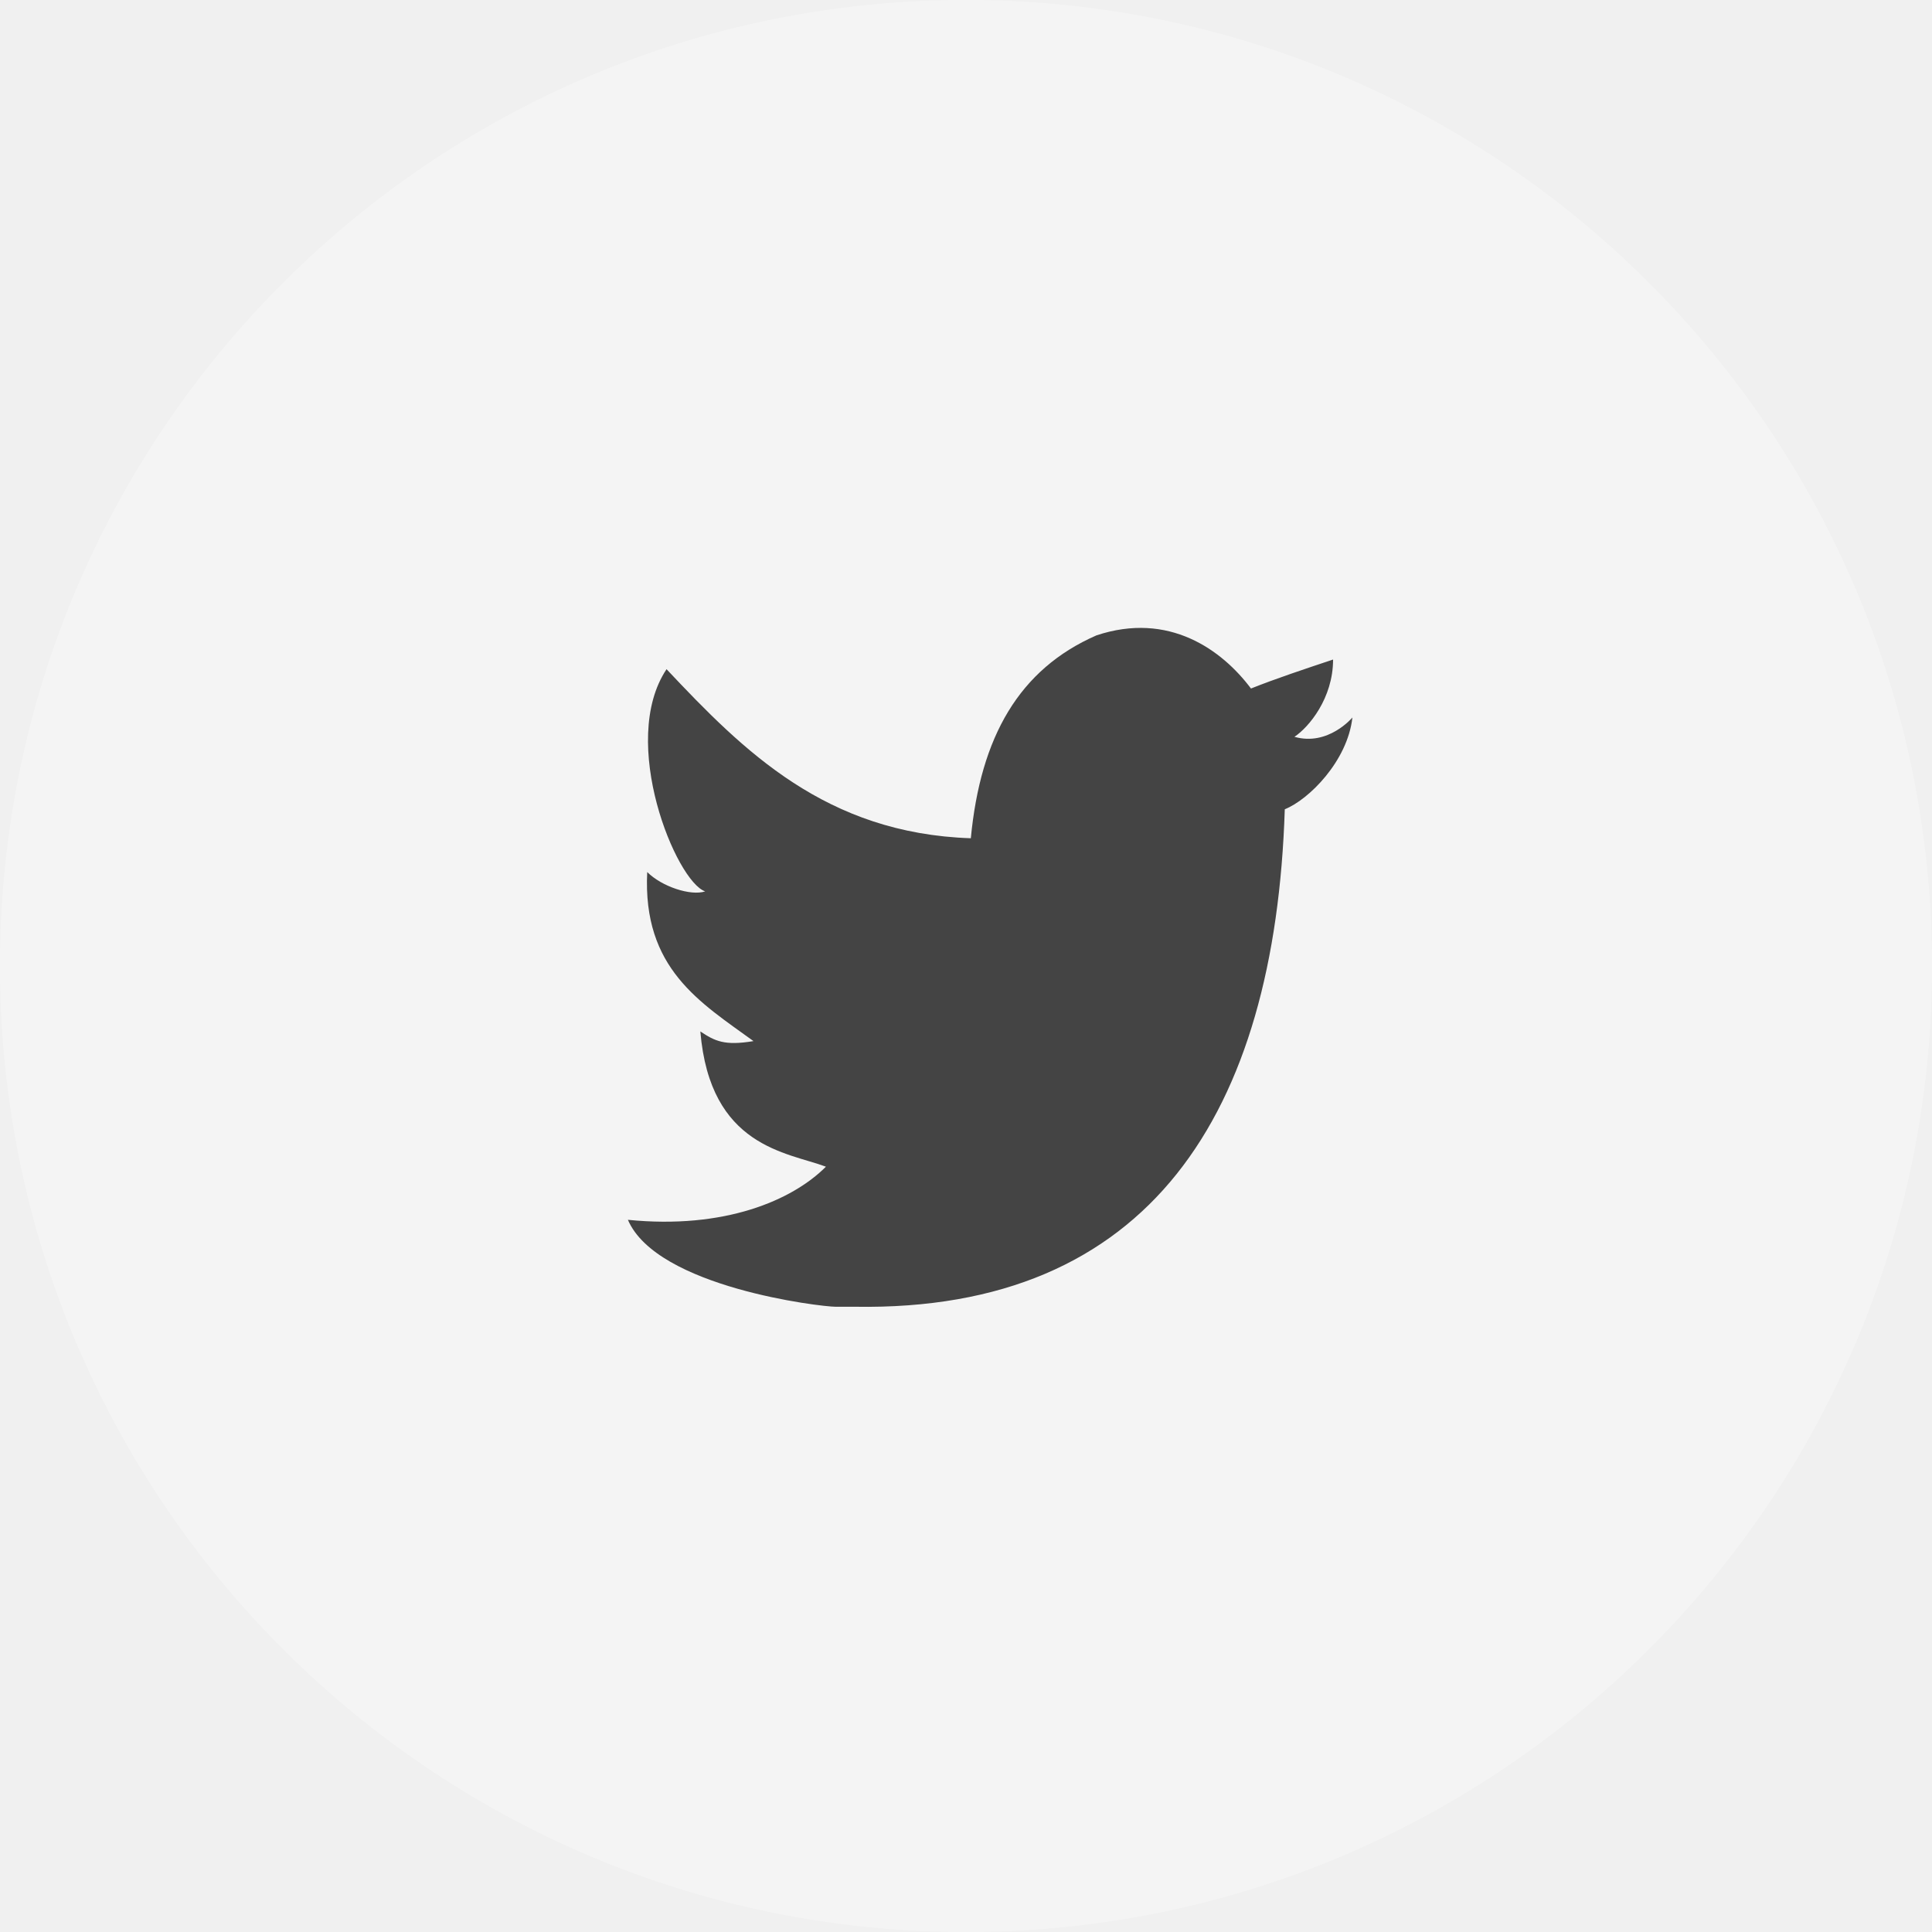
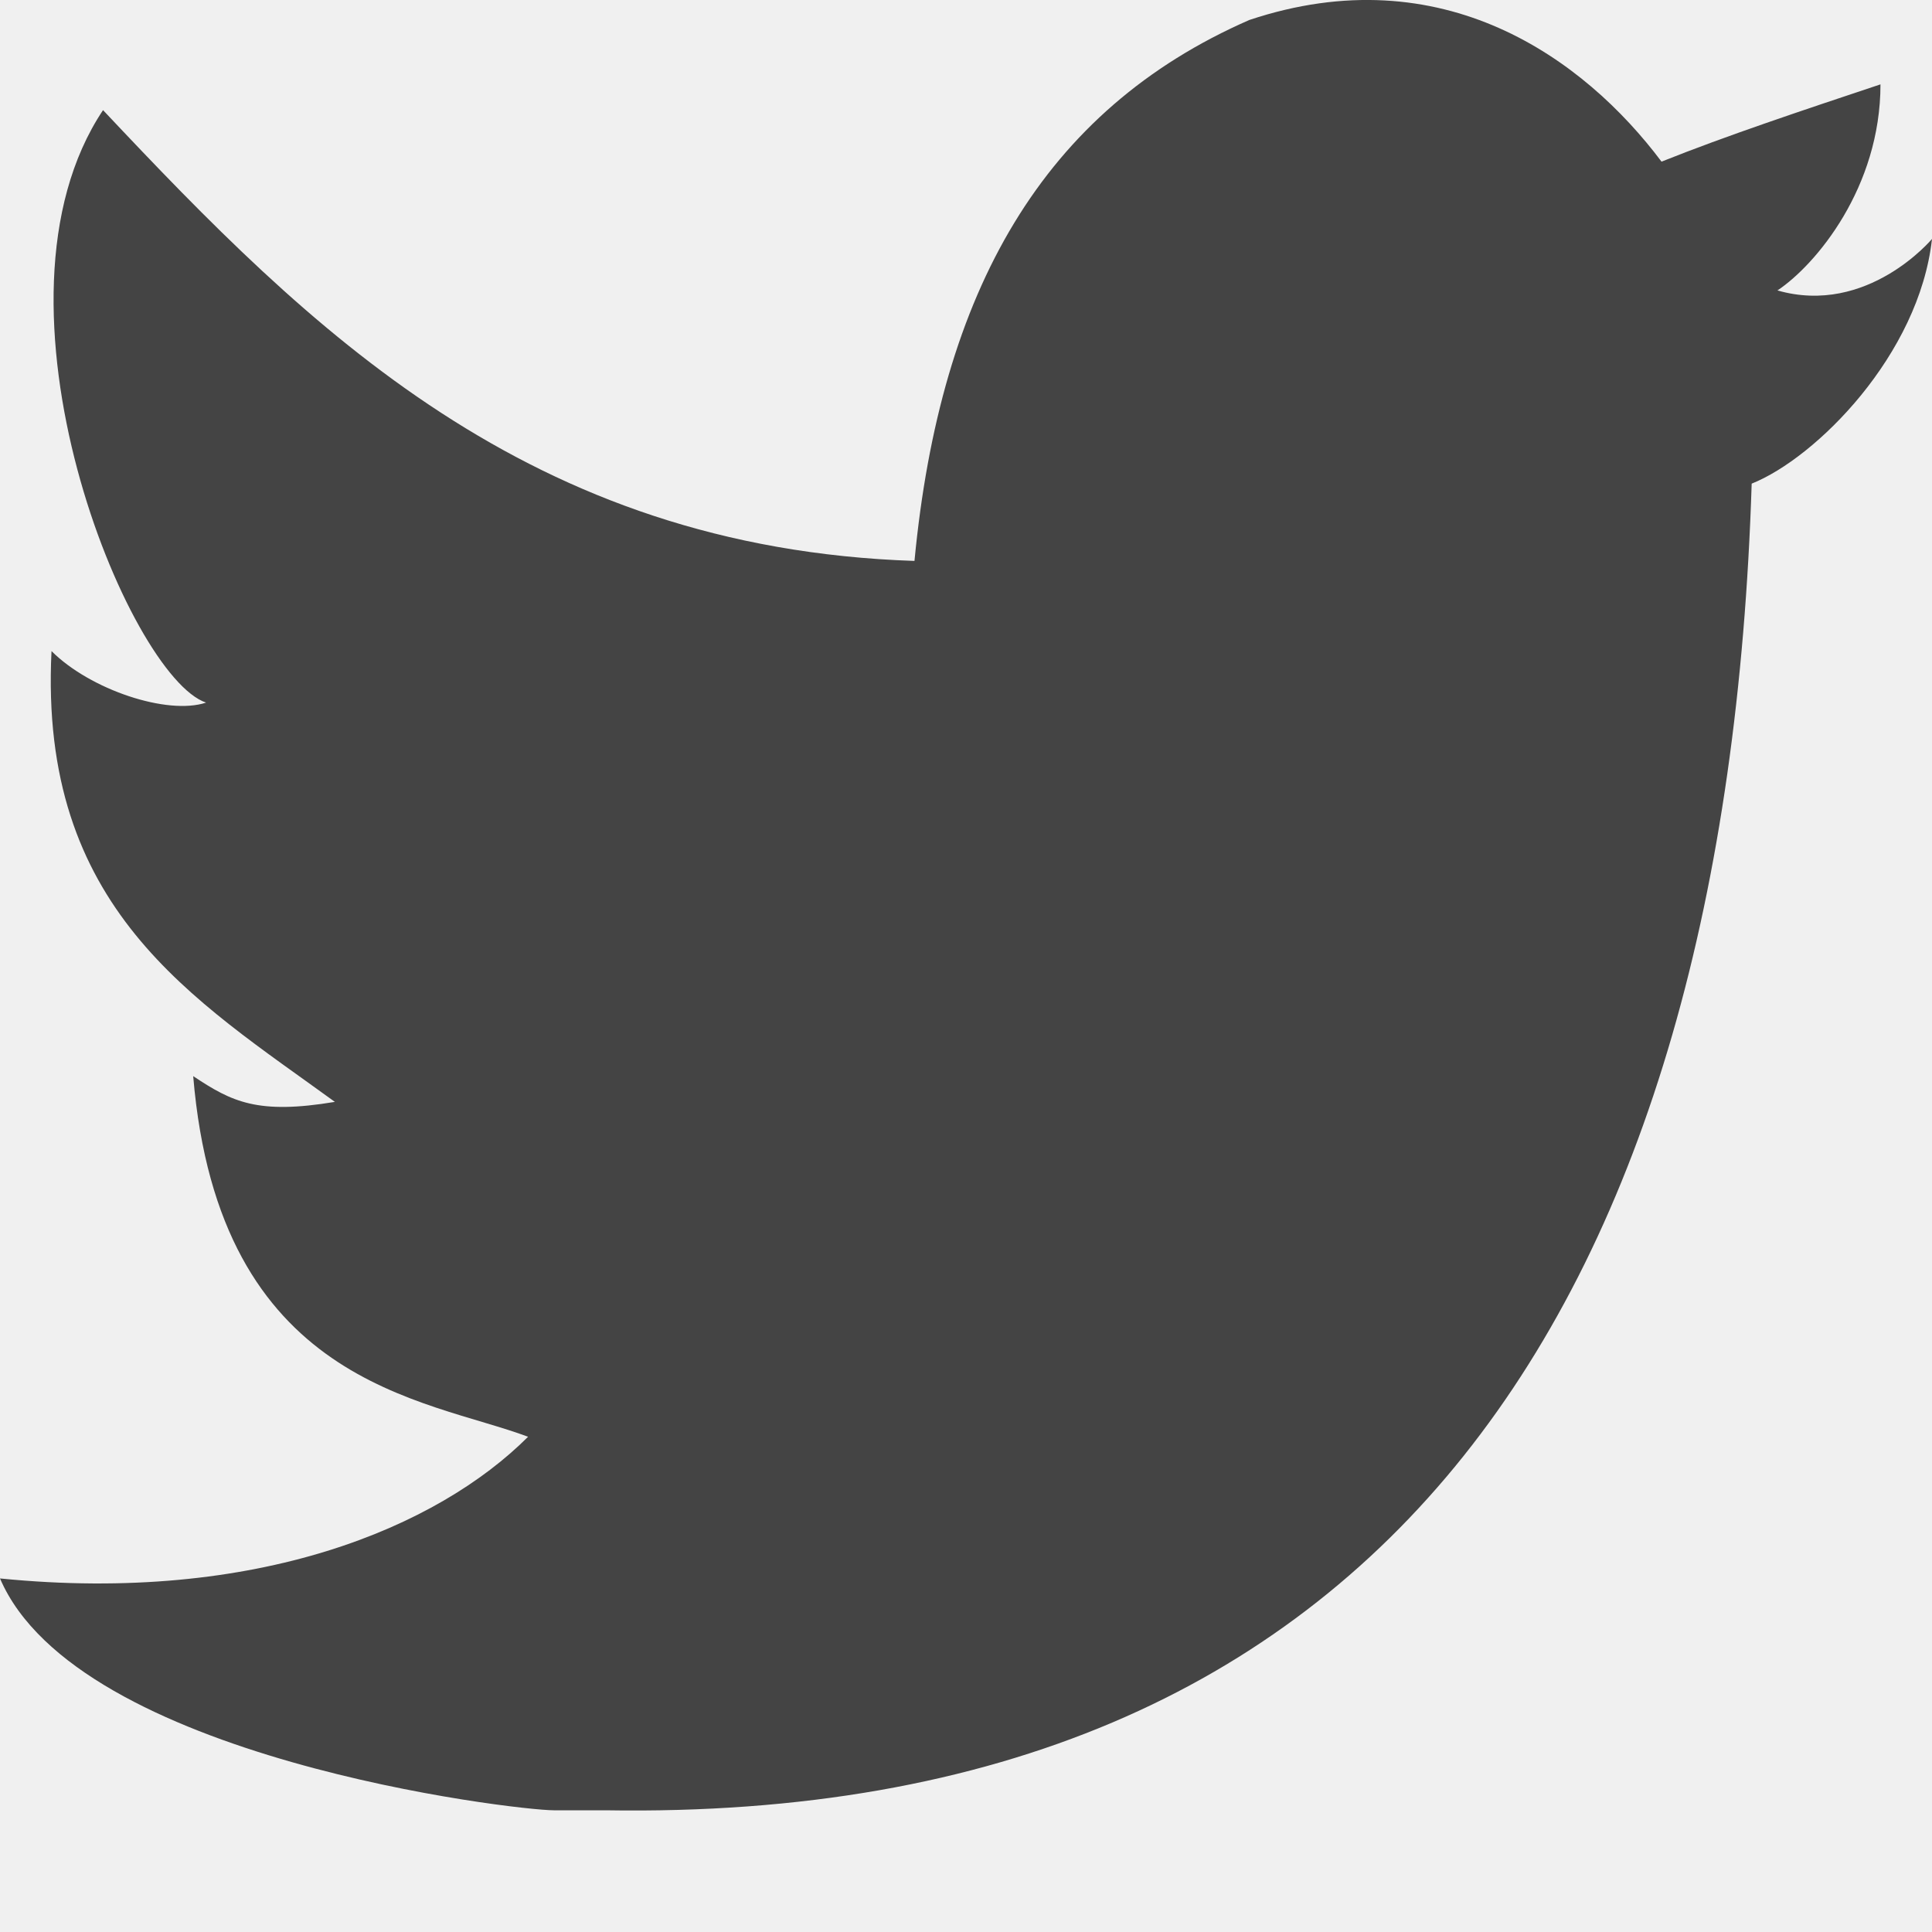
- <svg xmlns="http://www.w3.org/2000/svg" width="40" height="40" viewBox="0 0 40 40" fill="none">
-   <circle cx="20" cy="20" r="20" fill="white" fill-opacity="0.3" />
-   <path d="M22.7 13.155C24.2 12.655 25.3 13.455 25.9 14.255C26.4 14.055 27 13.855 27.6 13.655C27.6 14.455 27.1 15.055 26.8 15.255C27.5 15.455 28 14.855 28 14.855C27.9 15.755 27.1 16.555 26.6 16.755C26.4 23.055 23.8 27.155 17.7 27.055C17.2 27.055 17.8 27.055 17.3 27.055C17 27.055 13.6 26.655 13 25.255C15 25.455 16.4 24.855 17.1 24.155C16.3 23.855 14.7 23.755 14.5 21.355C14.8 21.555 15 21.655 15.6 21.555C14.5 20.755 13.3 20.055 13.4 18.055C13.7 18.355 14.3 18.555 14.6 18.455C14 18.255 12.8 15.355 13.8 13.855C15.4 15.555 17.1 17.255 20.1 17.355C20.3 15.255 21.1 13.855 22.7 13.155Z" fill="#444444" />
+ <svg xmlns="http://www.w3.org/2000/svg" width="15" height="15" viewBox="0 0 15 15" fill="none">
+   <path d="M9.7 0.155C11.2 -0.345 12.3 0.455 12.9 1.255C13.4 1.055 14 0.855 14.6 0.655C14.6 1.455 14.1 2.055 13.8 2.255C14.5 2.455 15 1.855 15 1.855C14.9 2.755 14.1 3.555 13.6 3.755C13.4 10.055 10.8 14.155 4.7 14.055C4.2 14.055 4.8 14.055 4.3 14.055C4 14.055 0.6 13.655 0 12.255C2 12.455 3.4 11.855 4.1 11.155C3.3 10.855 1.7 10.755 1.5 8.355C1.8 8.555 2 8.655 2.6 8.555C1.5 7.755 0.3 7.055 0.4 5.055C0.7 5.355 1.3 5.555 1.6 5.455C1 5.255 -0.2 2.355 0.8 0.855C2.4 2.555 4.1 4.255 7.1 4.355C7.3 2.255 8.1 0.855 9.7 0.155Z" fill="#444444" />
</svg>
